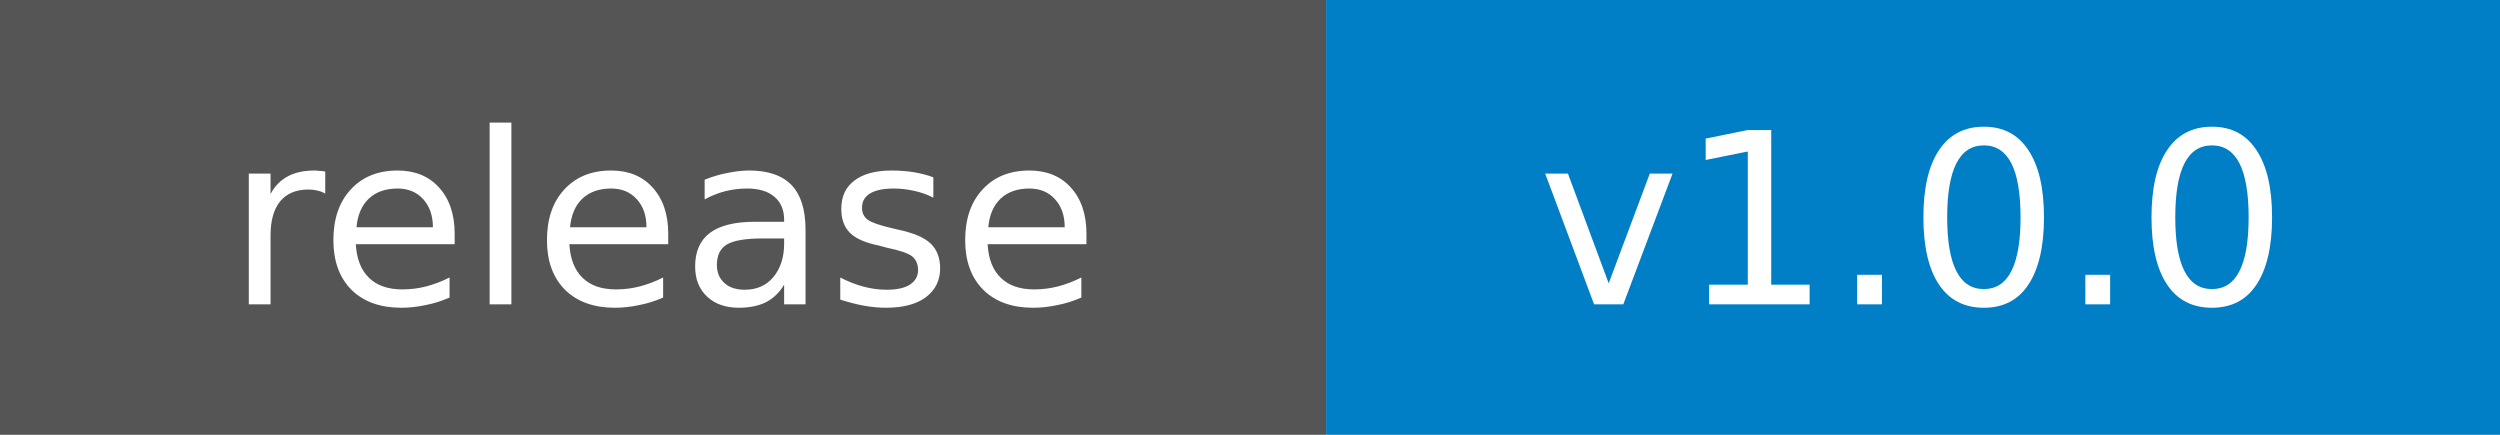
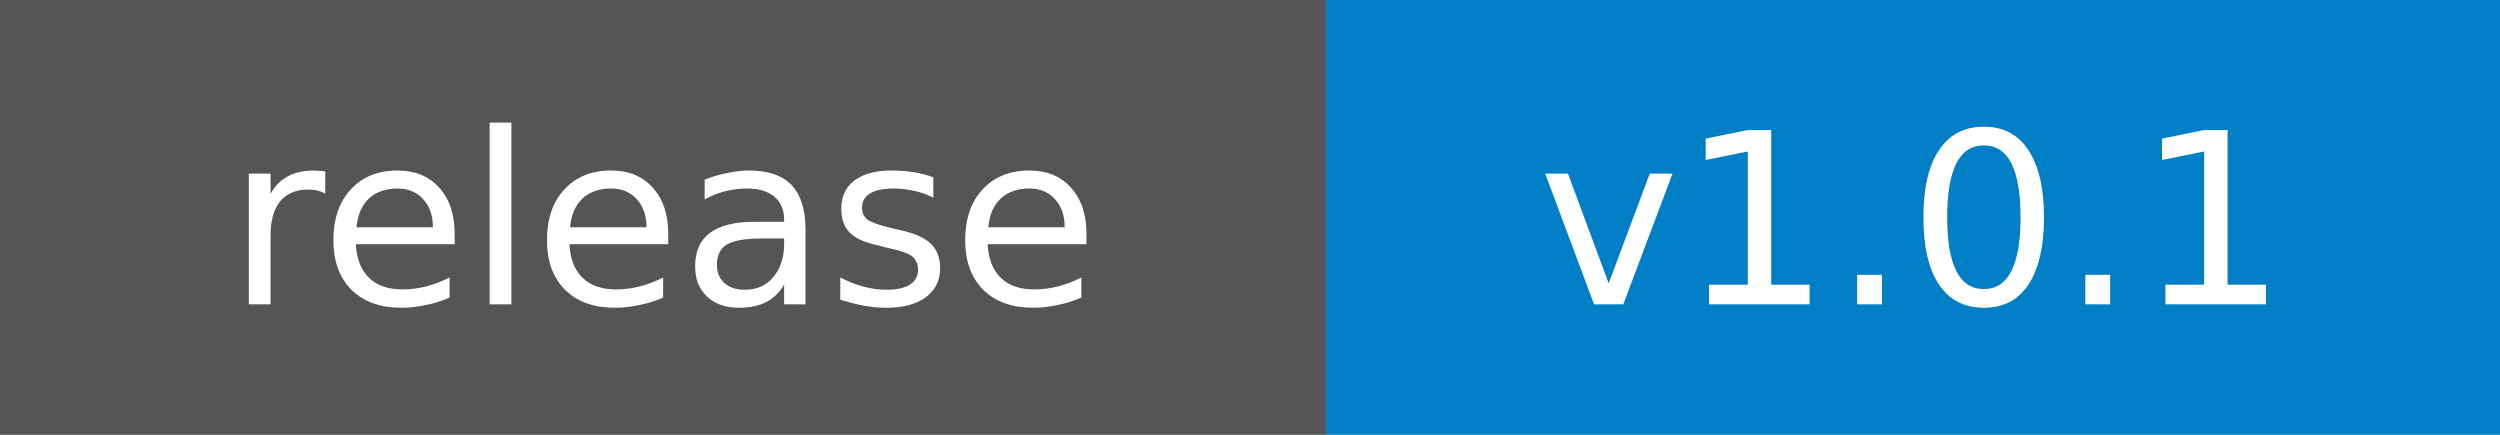
- <svg xmlns="http://www.w3.org/2000/svg" width="115" height="20" viewBox="0 0 115 20" role="img" aria-label="release: v1.0.0">
+ <svg xmlns="http://www.w3.org/2000/svg" width="115" height="20" viewBox="0 0 115 20" role="img" aria-label="release: v1.0.1">
  <rect width="61" height="20" fill="#555" />
  <rect x="61" width="54" height="20" fill="#007ec6" />
  <g fill="#fff" text-anchor="middle" font-family="Verdana,DejaVu Sans,sans-serif" font-size="11">
    <text x="30.5" y="14">release</text>
-     <text x="88" y="14">v1.0.0</text>
+     <text x="88" y="14">v1.0.1</text>
  </g>
</svg>
